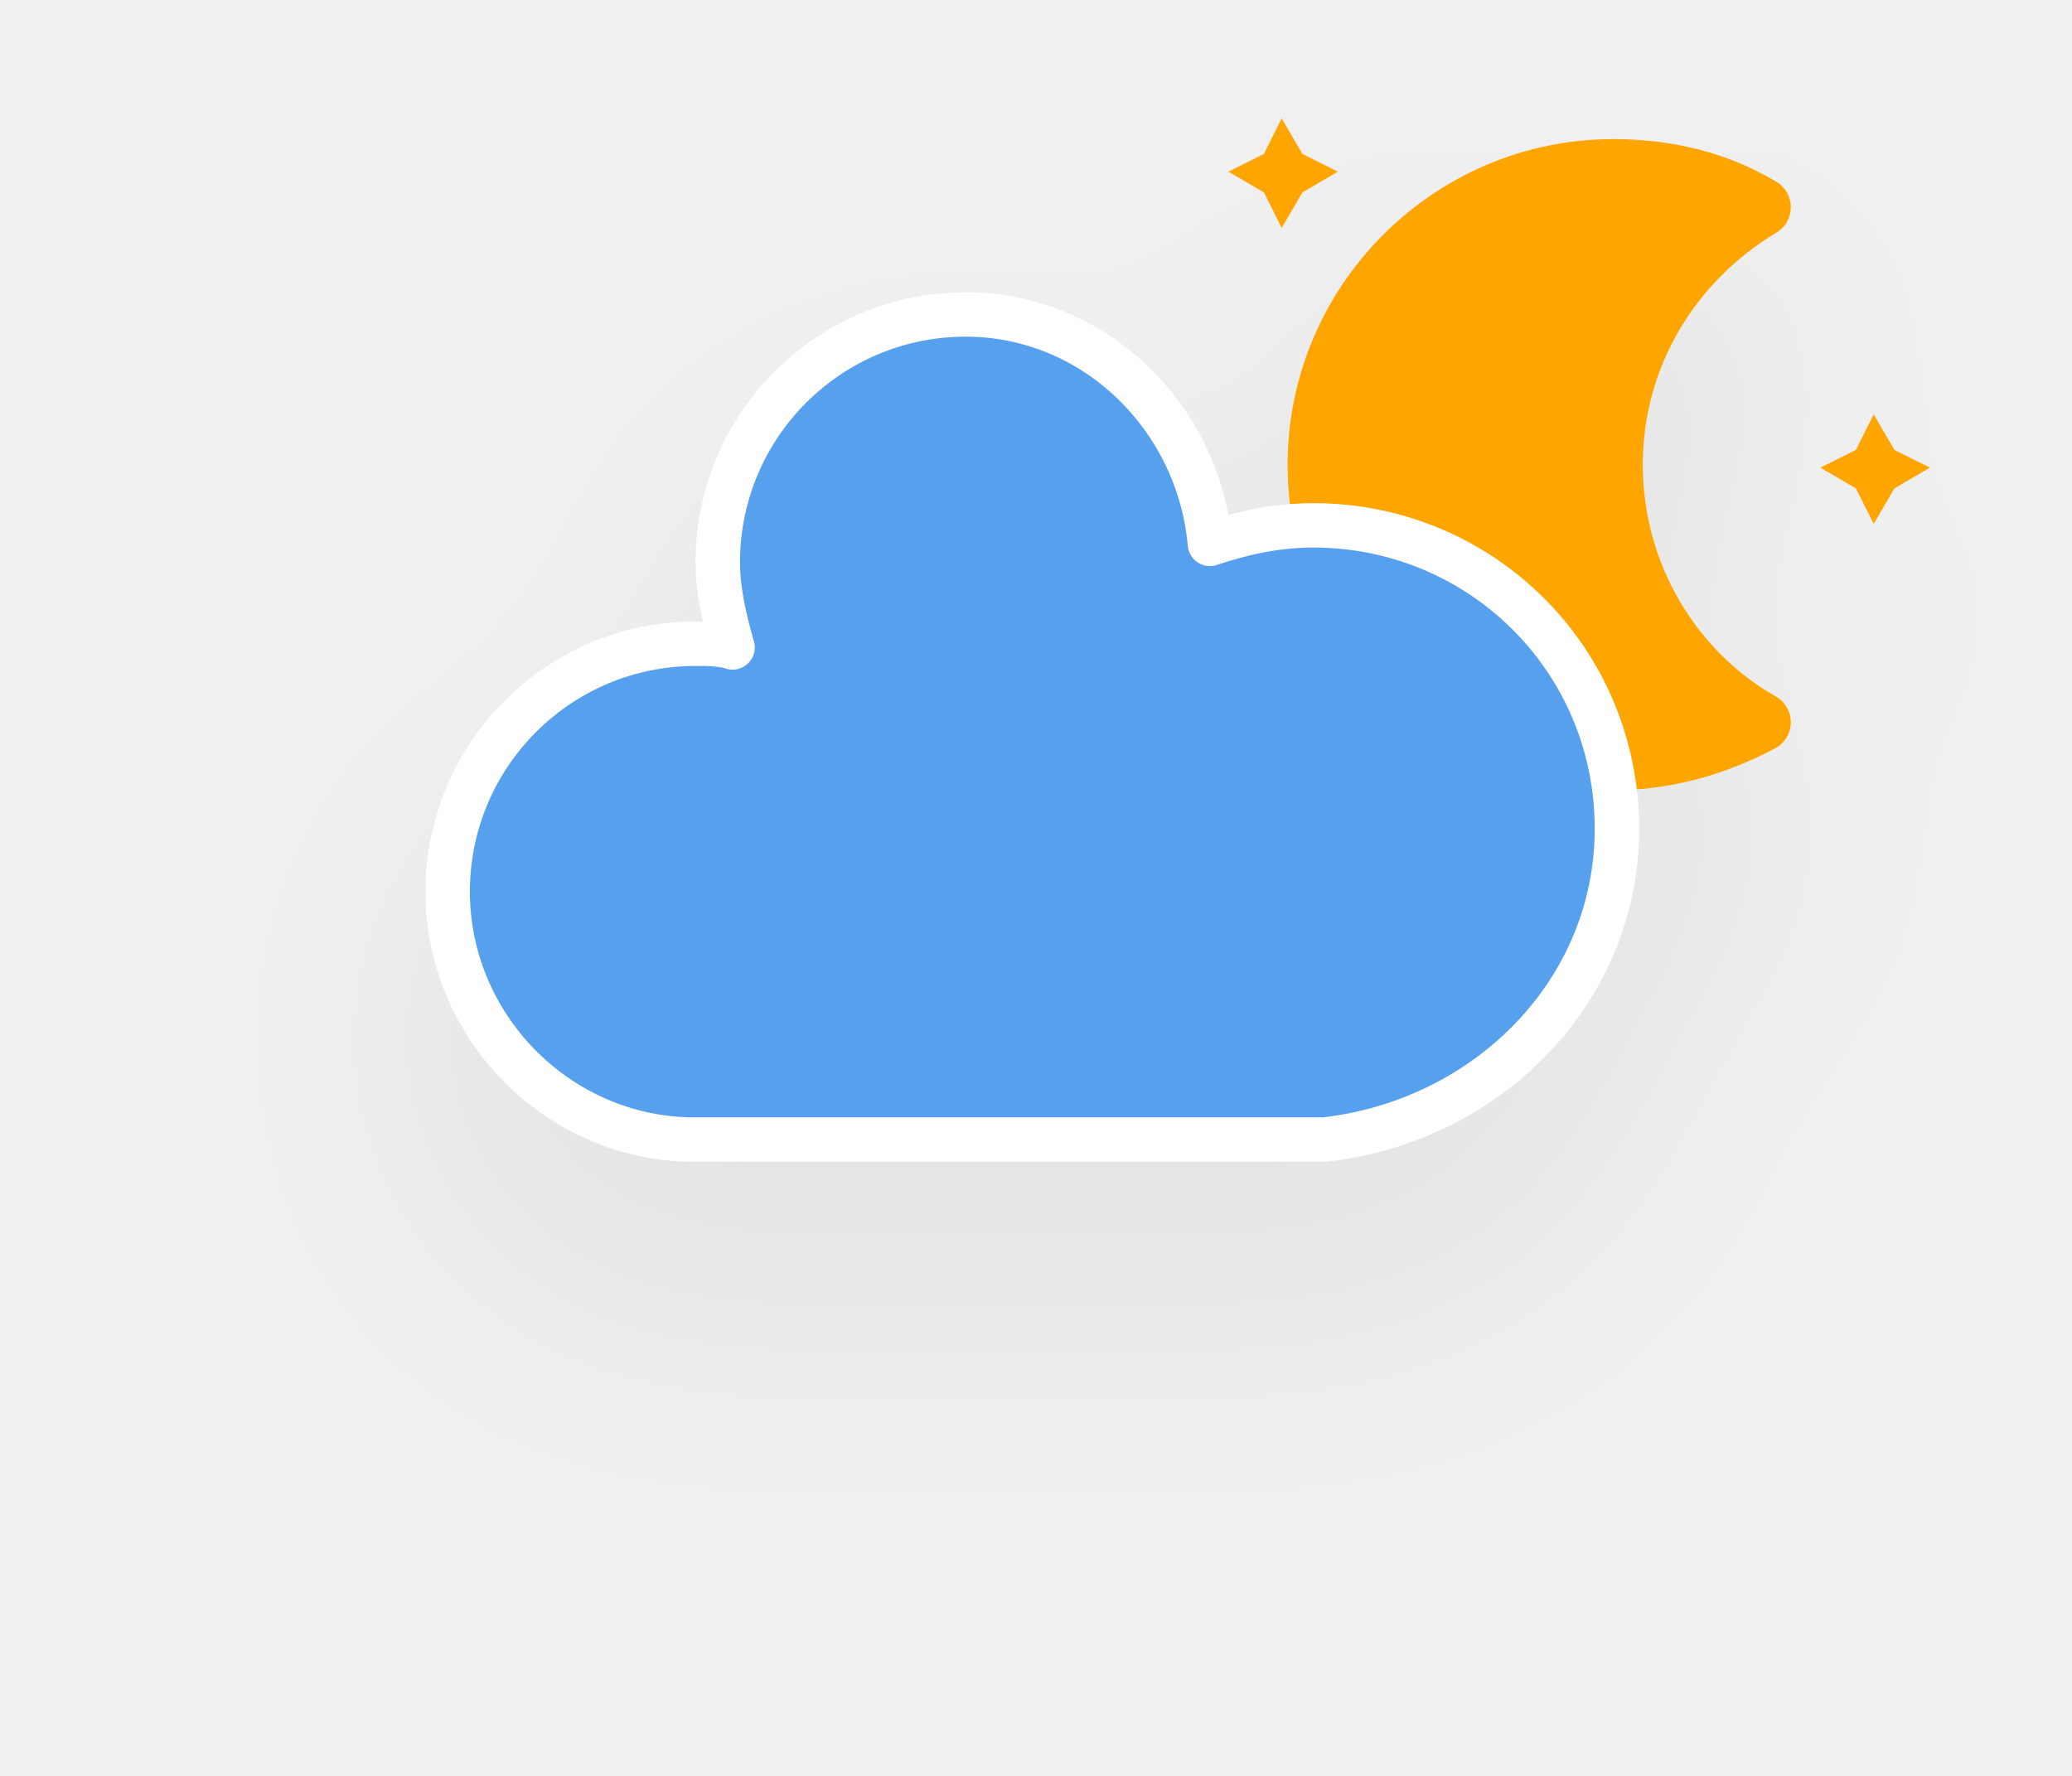
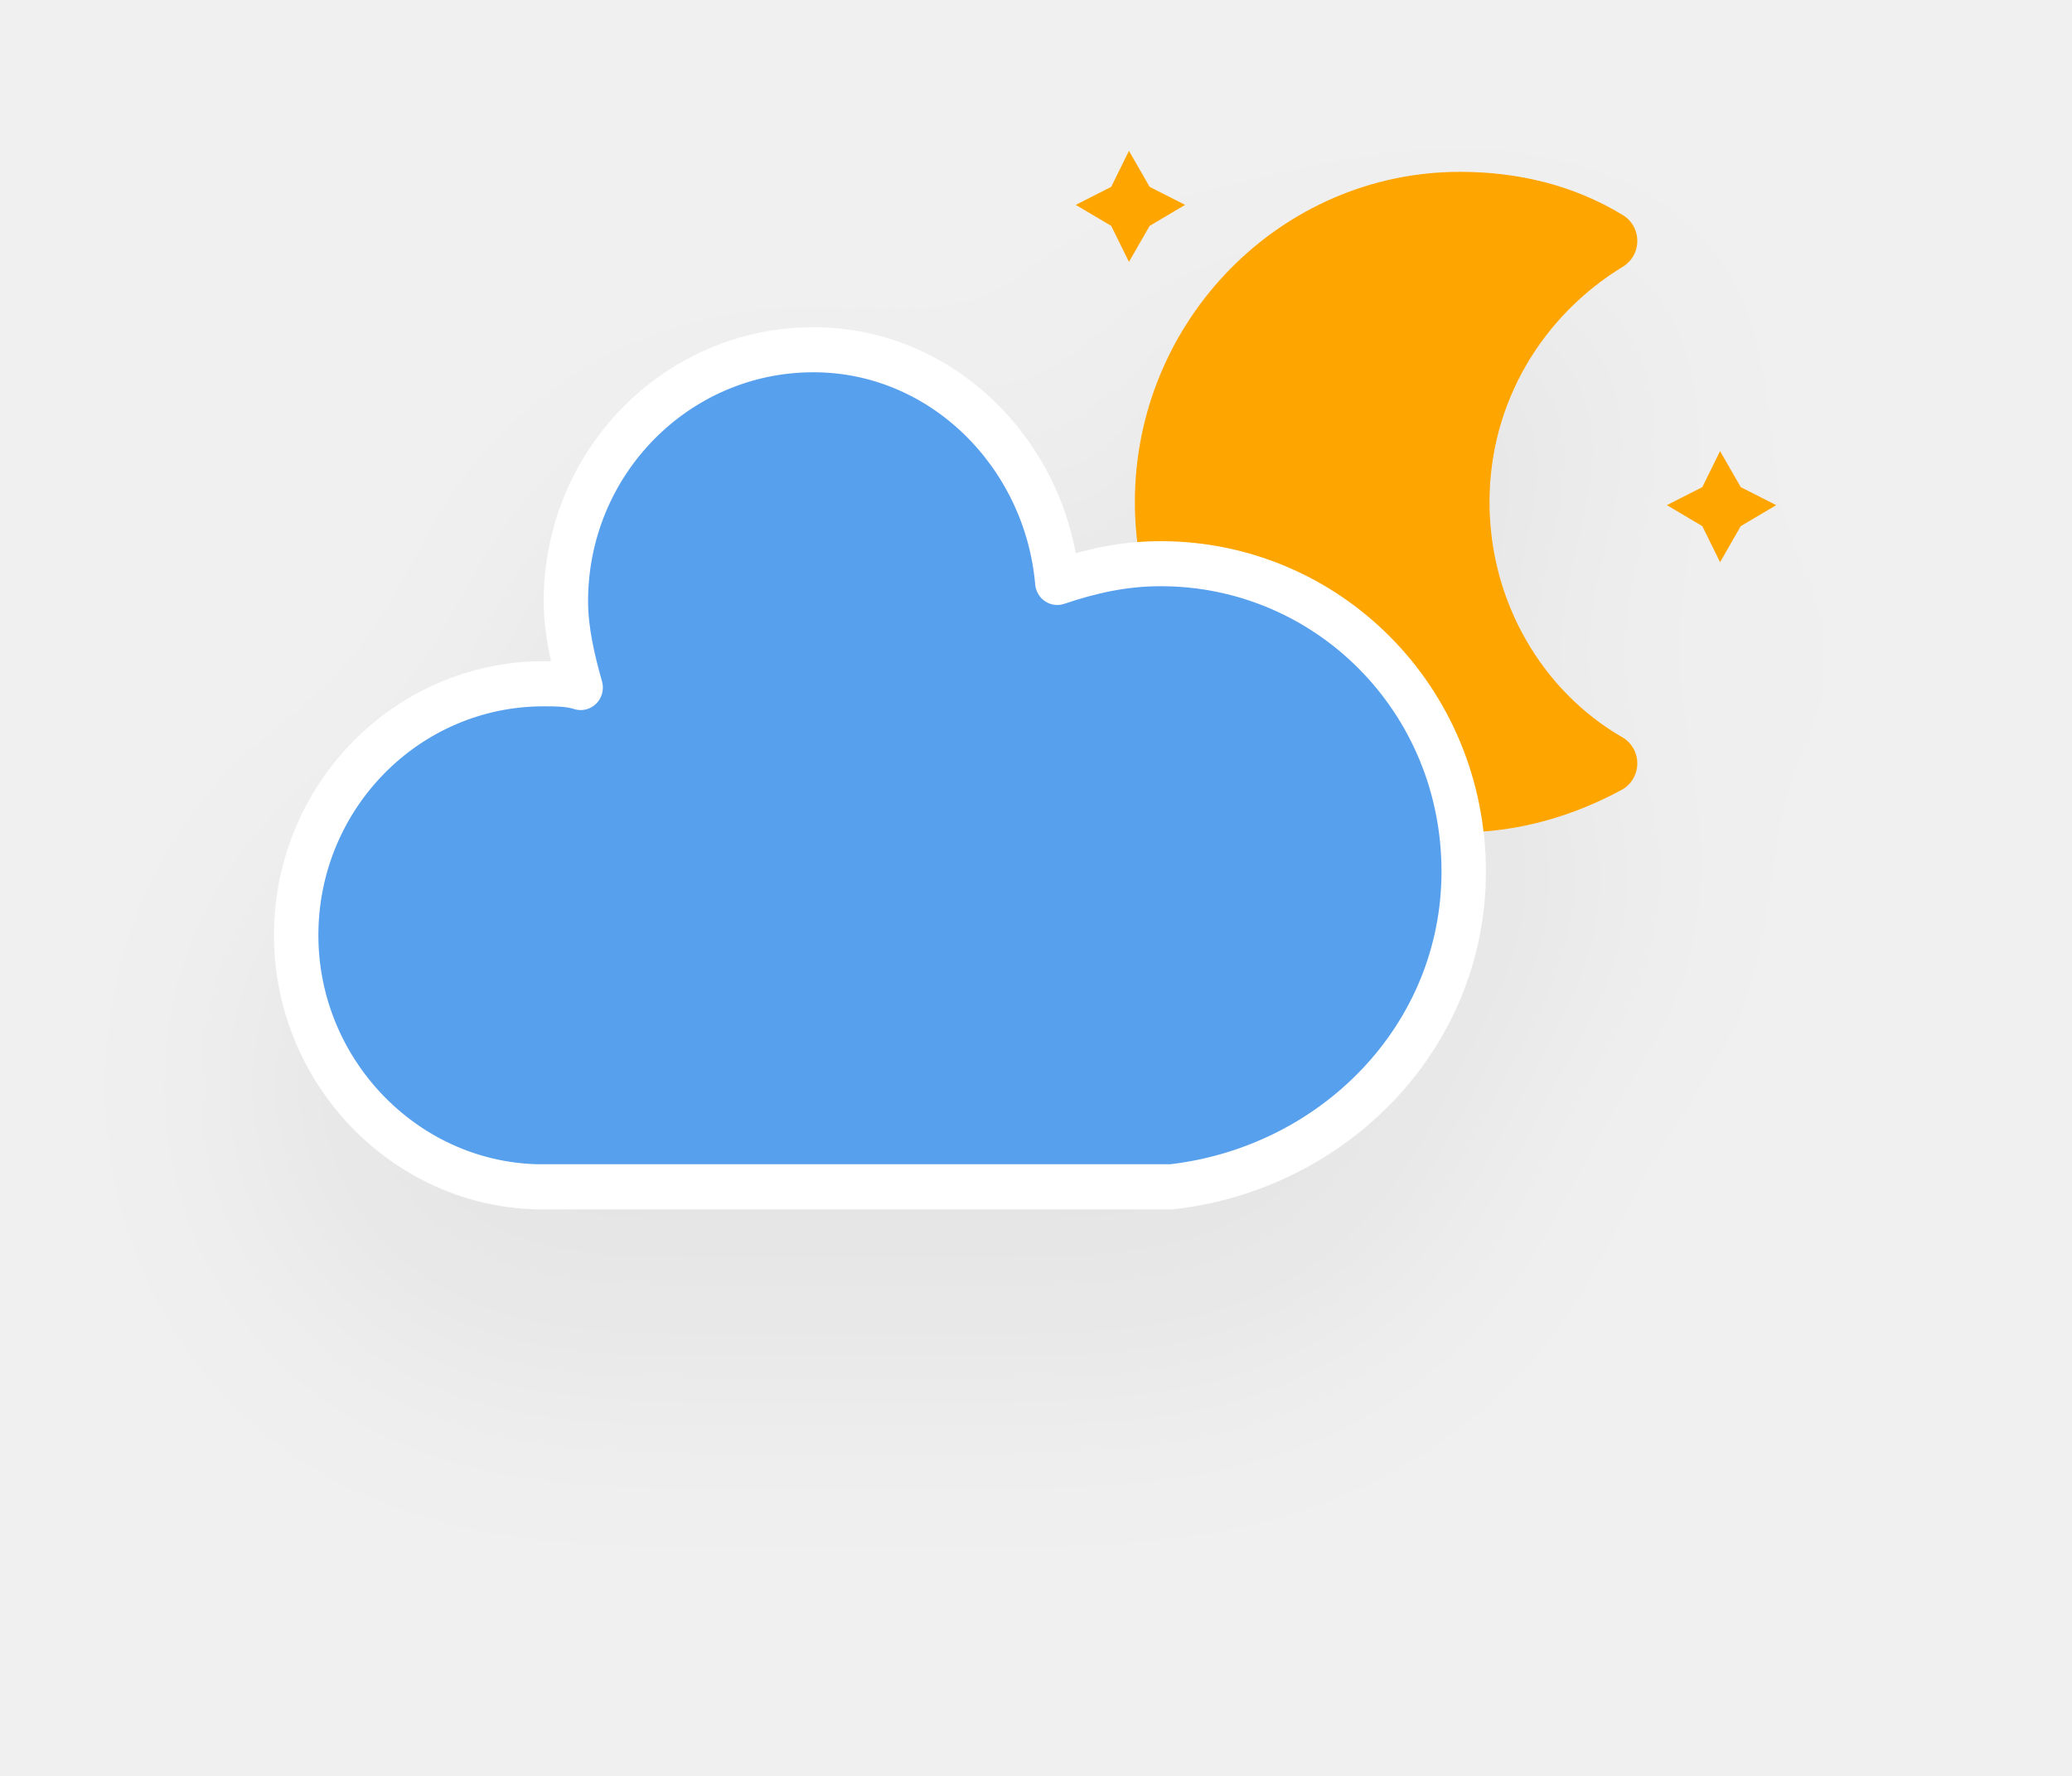
- <svg xmlns="http://www.w3.org/2000/svg" width="56" height="48" version="1.1">
+ <svg xmlns="http://www.w3.org/2000/svg" width="56" height="48" version="1.1" viewBox="0 0 48 48">
  <defs>
    <filter id="blur" x="-.195" y="-.261" width="1.374" height="1.688">
      <feGaussianBlur in="SourceAlpha" stdDeviation="3" />
      <feOffset dx="0" dy="4" result="offsetblur" />
      <feComponentTransfer>
        <feFuncA slope="0.05" type="linear" />
      </feComponentTransfer>
      <feMerge>
        <feMergeNode />
        <feMergeNode in="SourceGraphic" />
      </feMerge>
    </filter>
  </defs>
-   <g transform="translate(16,-2)" filter="url(#blur)">
+   <g transform="matrix(0.998502, 0, 0, 1.014493, 7.899998, -1.198923)" filter="url(#blur)" style="transform-origin: -3.9px 5.274px;">
    <g transform="matrix(.8 0 0 .8 16 4)">
      <g class="am-weather-moon-star-1">
        <polygon points="1.5 3.3 2.7 2.7 3.3 1.5 4 2.7 5.2 3.3 4 4 3.3 5.2 2.7 4" fill="#ffa500" stroke-miterlimit="10" />
      </g>
      <g class="am-weather-moon-star-2">
        <polygon transform="translate(20,10)" points="1.5 3.3 2.7 2.7 3.3 1.5 4 2.7 5.2 3.3 4 4 3.3 5.2 2.7 4" fill="#ffa500" stroke-miterlimit="10" />
      </g>
      <g class="am-weather-moon">
        <path d="m14.5 13.2c0-3.7 2-6.9 5-8.7-1.5-0.9-3.2-1.3-5-1.3-5.5 0-10 4.5-10 10s4.5 10 10 10c1.8 0 3.5-0.5 5-1.3-3-1.7-5-5-5-8.7z" fill="#ffa500" stroke="#ffa500" stroke-linejoin="round" stroke-width="2" />
      </g>
    </g>
    <g class="am-weather-cloud-3">
      <path transform="translate(-20,-11)" d="m47.7 35.4c0-4.6-3.7-8.2-8.2-8.2-1 0-1.9 0.2-2.8 0.5-0.3-3.4-3.1-6.2-6.6-6.2-3.7 0-6.7 3-6.7 6.7 0 0.8 0.2 1.6 0.4 2.3-0.3-0.1-0.7-0.1-1-0.1-3.7 0-6.7 3-6.7 6.7 0 3.6 2.9 6.6 6.5 6.7h17.2c4.4-0.5 7.9-4 7.9-8.4z" fill="#57a0ee" stroke="#fff" stroke-linejoin="round" stroke-width="1.2" />
    </g>
  </g>
</svg>
